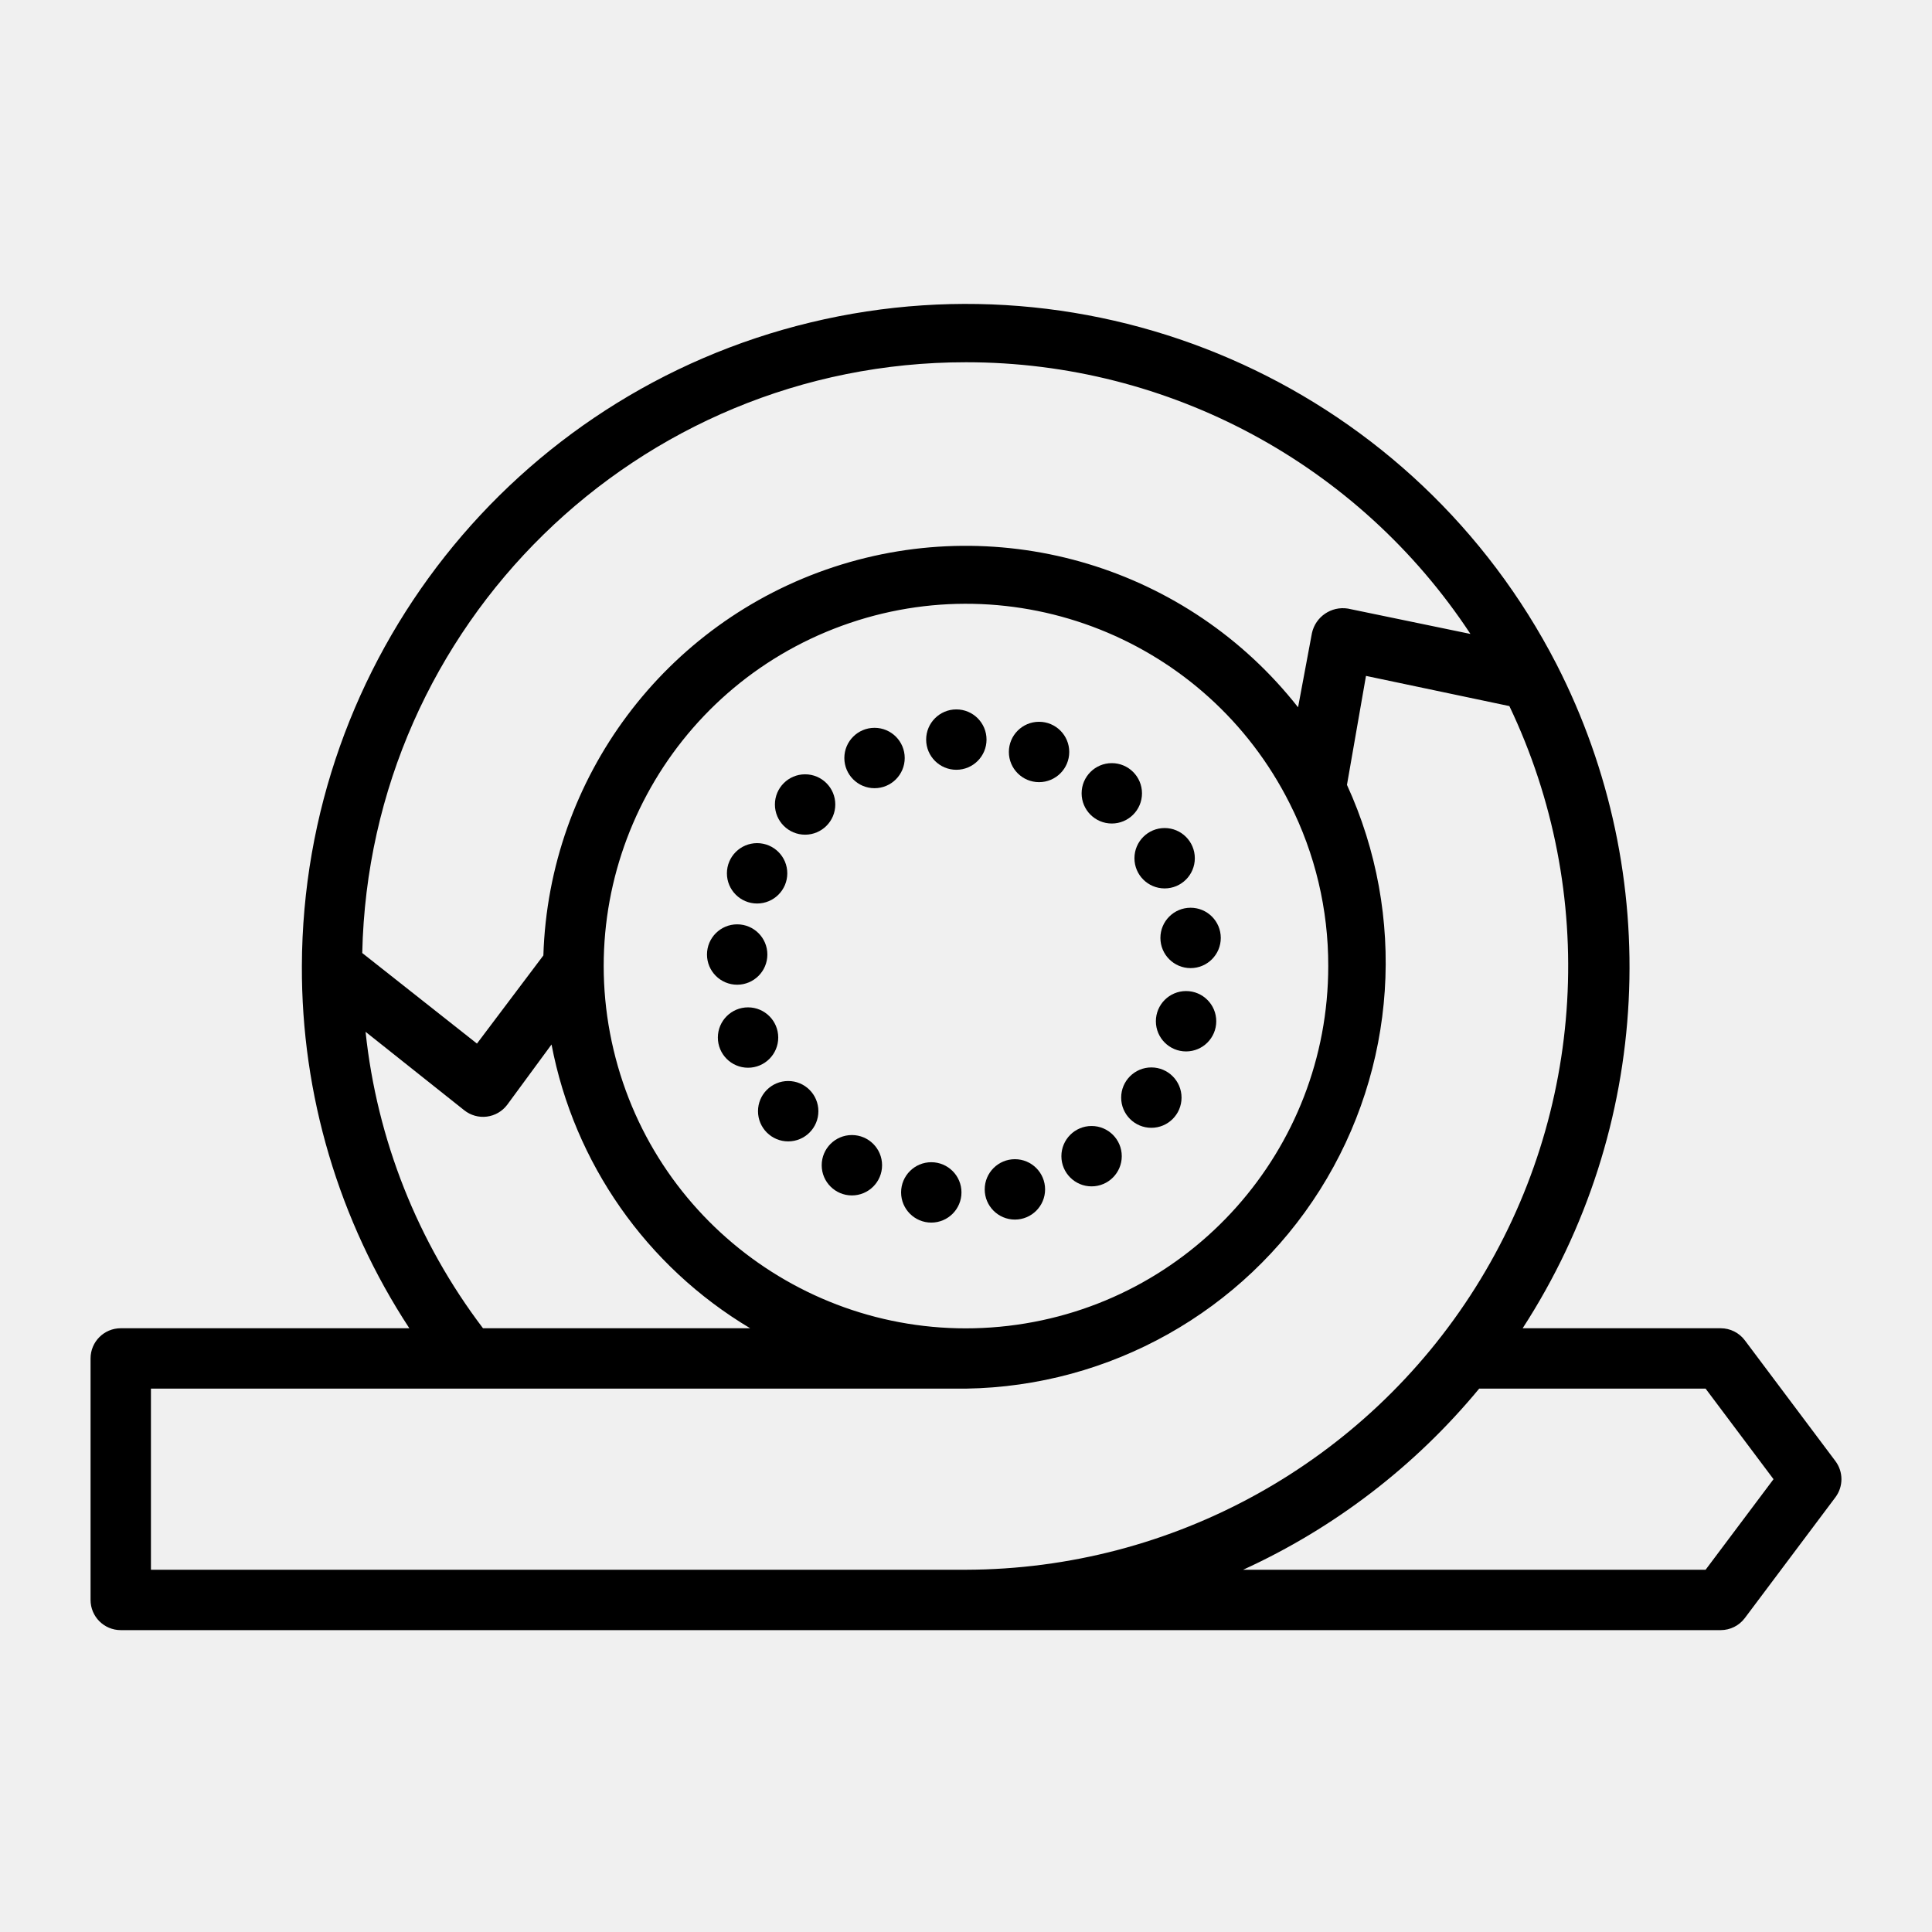
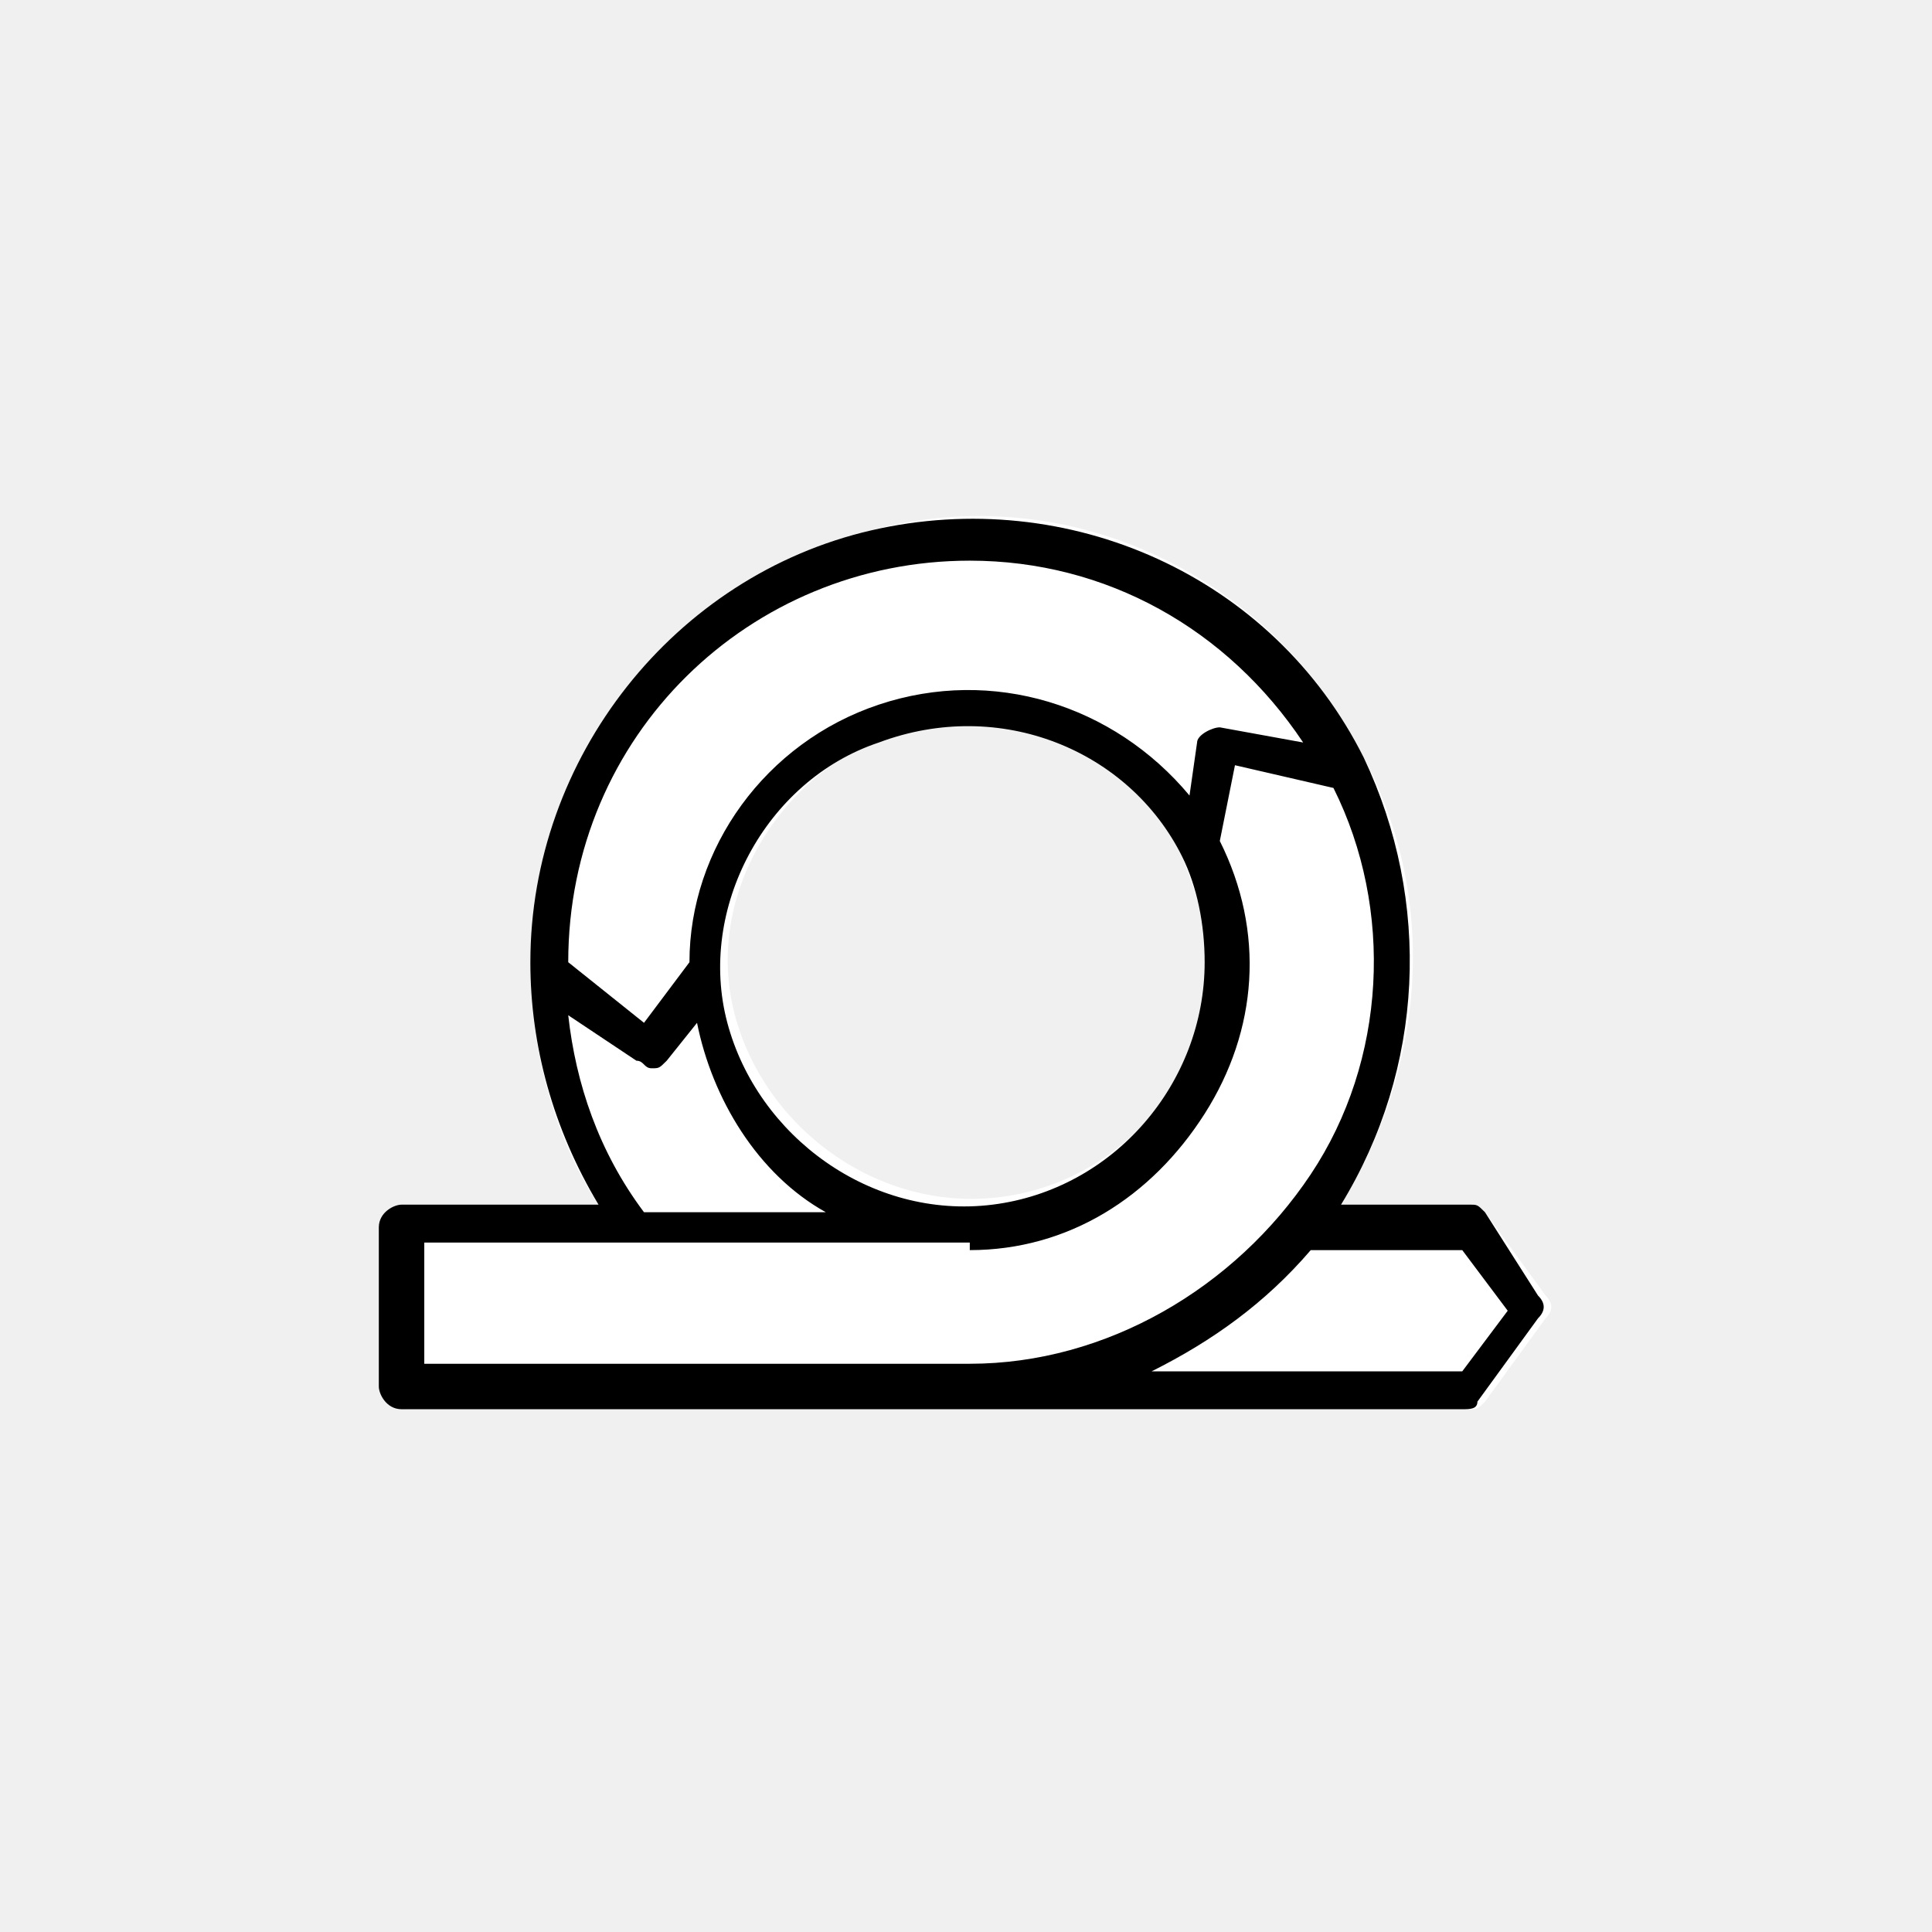
- <svg xmlns="http://www.w3.org/2000/svg" viewBox="0 0 64 64">
-   <g id="outline">
-     <path d="m57.8 44.4a1 1 0 0 0 -.8-.4h-6.56a22 22 0 0 0 1.12-22 22 22 0 0 0 -41.56 10 21.73 21.73 0 0 0 3.56 12h-9.56a1 1 0 0 0 -1 1v8a1 1 0 0 0 1 1h53a1 1 0 0 0 .8-.4l3-4a1 1 0 0 0 0-1.2zm-25.8-32.4a20 20 0 0 1 16.71 9l-4.06-.84a1.05 1.05 0 0 0 -1.19.81l-.46 2.46a14 14 0 0 0 -25 8.22l-2.2 2.92-3.8-3a20 20 0 0 1 20-19.57zm10.72 14.61a11.88 11.88 0 0 1 1.28 5.39 12 12 0 1 1 -1.28-5.39zm-27.34 10.17a1 1 0 0 0 1.42-.18l1.47-2a14 14 0 0 0 6.58 9.4h-8.85a19.65 19.65 0 0 1 -3.89-9.82zm16.62 9.22a14.12 14.12 0 0 0 12.62-20l.63-3.61 4.75 1a20 20 0 0 1 -18 28.61h-27v-6zm17 0h7.5l2.25 3-2.25 3h-15.32a22 22 0 0 0 7.82-6z" />
-     <circle cx="31.68" cy="24.5" r="1" />
-     <circle cx="28.97" cy="25.11" r="1" />
-     <circle cx="26.67" cy="26.65" r="1" />
-     <circle cx="25.08" cy="28.93" r="1" />
-     <circle cx="24.42" cy="31.62" r="1" />
-     <circle cx="24.78" cy="34.37" r="1" />
-     <circle cx="26.11" cy="36.81" r="1" />
-     <circle cx="28.22" cy="38.6" r="1" />
-     <circle cx="30.85" cy="39.5" r="1" />
-     <circle cx="33.62" cy="39.4" r="1" />
-     <circle cx="36.16" cy="38.3" r="1" />
-     <circle cx="38.14" cy="36.36" r="1" />
-     <circle cx="39.29" cy="33.83" r="1" />
-     <circle cx="39.44" cy="31.07" r="1" />
-     <circle cx="38.58" cy="28.43" r="1" />
-     <circle cx="36.83" cy="26.28" r="1" />
-     <circle cx="34.42" cy="24.91" r="1" />
+ <svg xmlns="http://www.w3.org/2000/svg" version="1.1" id="Calque_1" x="0px" y="0px" viewBox="0 0 25.5 25.5" style="enable-background:new 0 0 25.5 25.5;" xml:space="preserve">
+   <style type="text/css">
+ 	.st0{fill:#FFFFFF;}
+ </style>
+   <g id="hackages">
+     <g id="Desktop-HD-Copy-57" transform="translate(-1015, -471)">
+       <g id="Group-3" transform="translate(786, 38)">
+         <g id="Group-2" transform="translate(216, 423)">
+           <g id="agile" transform="translate(13, 10)">
+             <path id="Combined-Shape" class="st0" d="M19.6,16l0.8,1.1c0.1,0.1,0.1,0.2,0,0.3l-0.8,1.1c-0.1,0.1-0.1,0.1-0.2,0.1h-14       c-0.1,0-0.3-0.1-0.3-0.3v-2.1c0-0.1,0.1-0.3,0.3-0.3h2.5c-0.6-0.9-0.9-2.1-0.9-3.2c0-2.7,1.9-5,4.5-5.7s5.3,0.6,6.5,3       c1,1.9,0.8,4.1-0.3,5.9h1.7C19.5,15.9,19.5,16,19.6,16z M15.6,11.3c-0.7-1.4-2.4-2.1-3.9-1.6c-1.5,0.6-2.4,2.2-2,3.7       s1.9,2.6,3.5,2.4c1.6-0.2,2.8-1.6,2.8-3.2C15.9,12.2,15.8,11.8,15.6,11.3z" />
+             <path id="Shape" d="M19.6,16c-0.1-0.1-0.1-0.1-0.2-0.1h-1.7c1.1-1.8,1.2-4,0.3-5.9c-1.2-2.4-3.9-3.6-6.5-3s-4.5,3-4.5,5.7       c0,1.1,0.3,2.2,0.9,3.2H5.3c-0.1,0-0.3,0.1-0.3,0.3v2.1c0,0.1,0.1,0.3,0.3,0.3h14c0.1,0,0.2,0,0.2-0.1l0.8-1.1       c0.1-0.1,0.1-0.2,0-0.3L19.6,16z M12.8,7.4c1.8,0,3.4,0.9,4.4,2.4l-1.1-0.2c-0.1,0-0.3,0.1-0.3,0.2l-0.1,0.7       c-1-1.2-2.6-1.7-4.1-1.2c-1.5,0.5-2.5,1.9-2.5,3.4l-0.6,0.8l-1-0.8C7.5,9.7,9.9,7.4,12.8,7.4z M15.6,11.3       c0.2,0.4,0.3,0.9,0.3,1.4c0,1.6-1.2,3-2.8,3.2c-1.6,0.2-3.1-0.9-3.5-2.4s0.5-3.2,2-3.7C13.2,9.2,14.9,9.9,15.6,11.3z M8.4,14       c0.1,0,0.1,0.1,0.2,0.1c0.1,0,0.1,0,0.2-0.1l0.4-0.5c0.2,1,0.8,2,1.7,2.5H8.5c-0.6-0.8-0.9-1.7-1-2.6L8.4,14z M12.8,16.5       c1.3,0,2.4-0.7,3.1-1.8c0.7-1.1,0.8-2.4,0.2-3.6l0.2-1l1.3,0.3c0.8,1.6,0.7,3.6-0.3,5.1s-2.7,2.5-4.5,2.5H5.6v-1.6H12.8z        M17.3,16.5h2l0.6,0.8l-0.6,0.8h-4.1C16,17.7,16.7,17.2,17.3,16.5z" />
+           </g>
+         </g>
+       </g>
+     </g>
  </g>
</svg>
